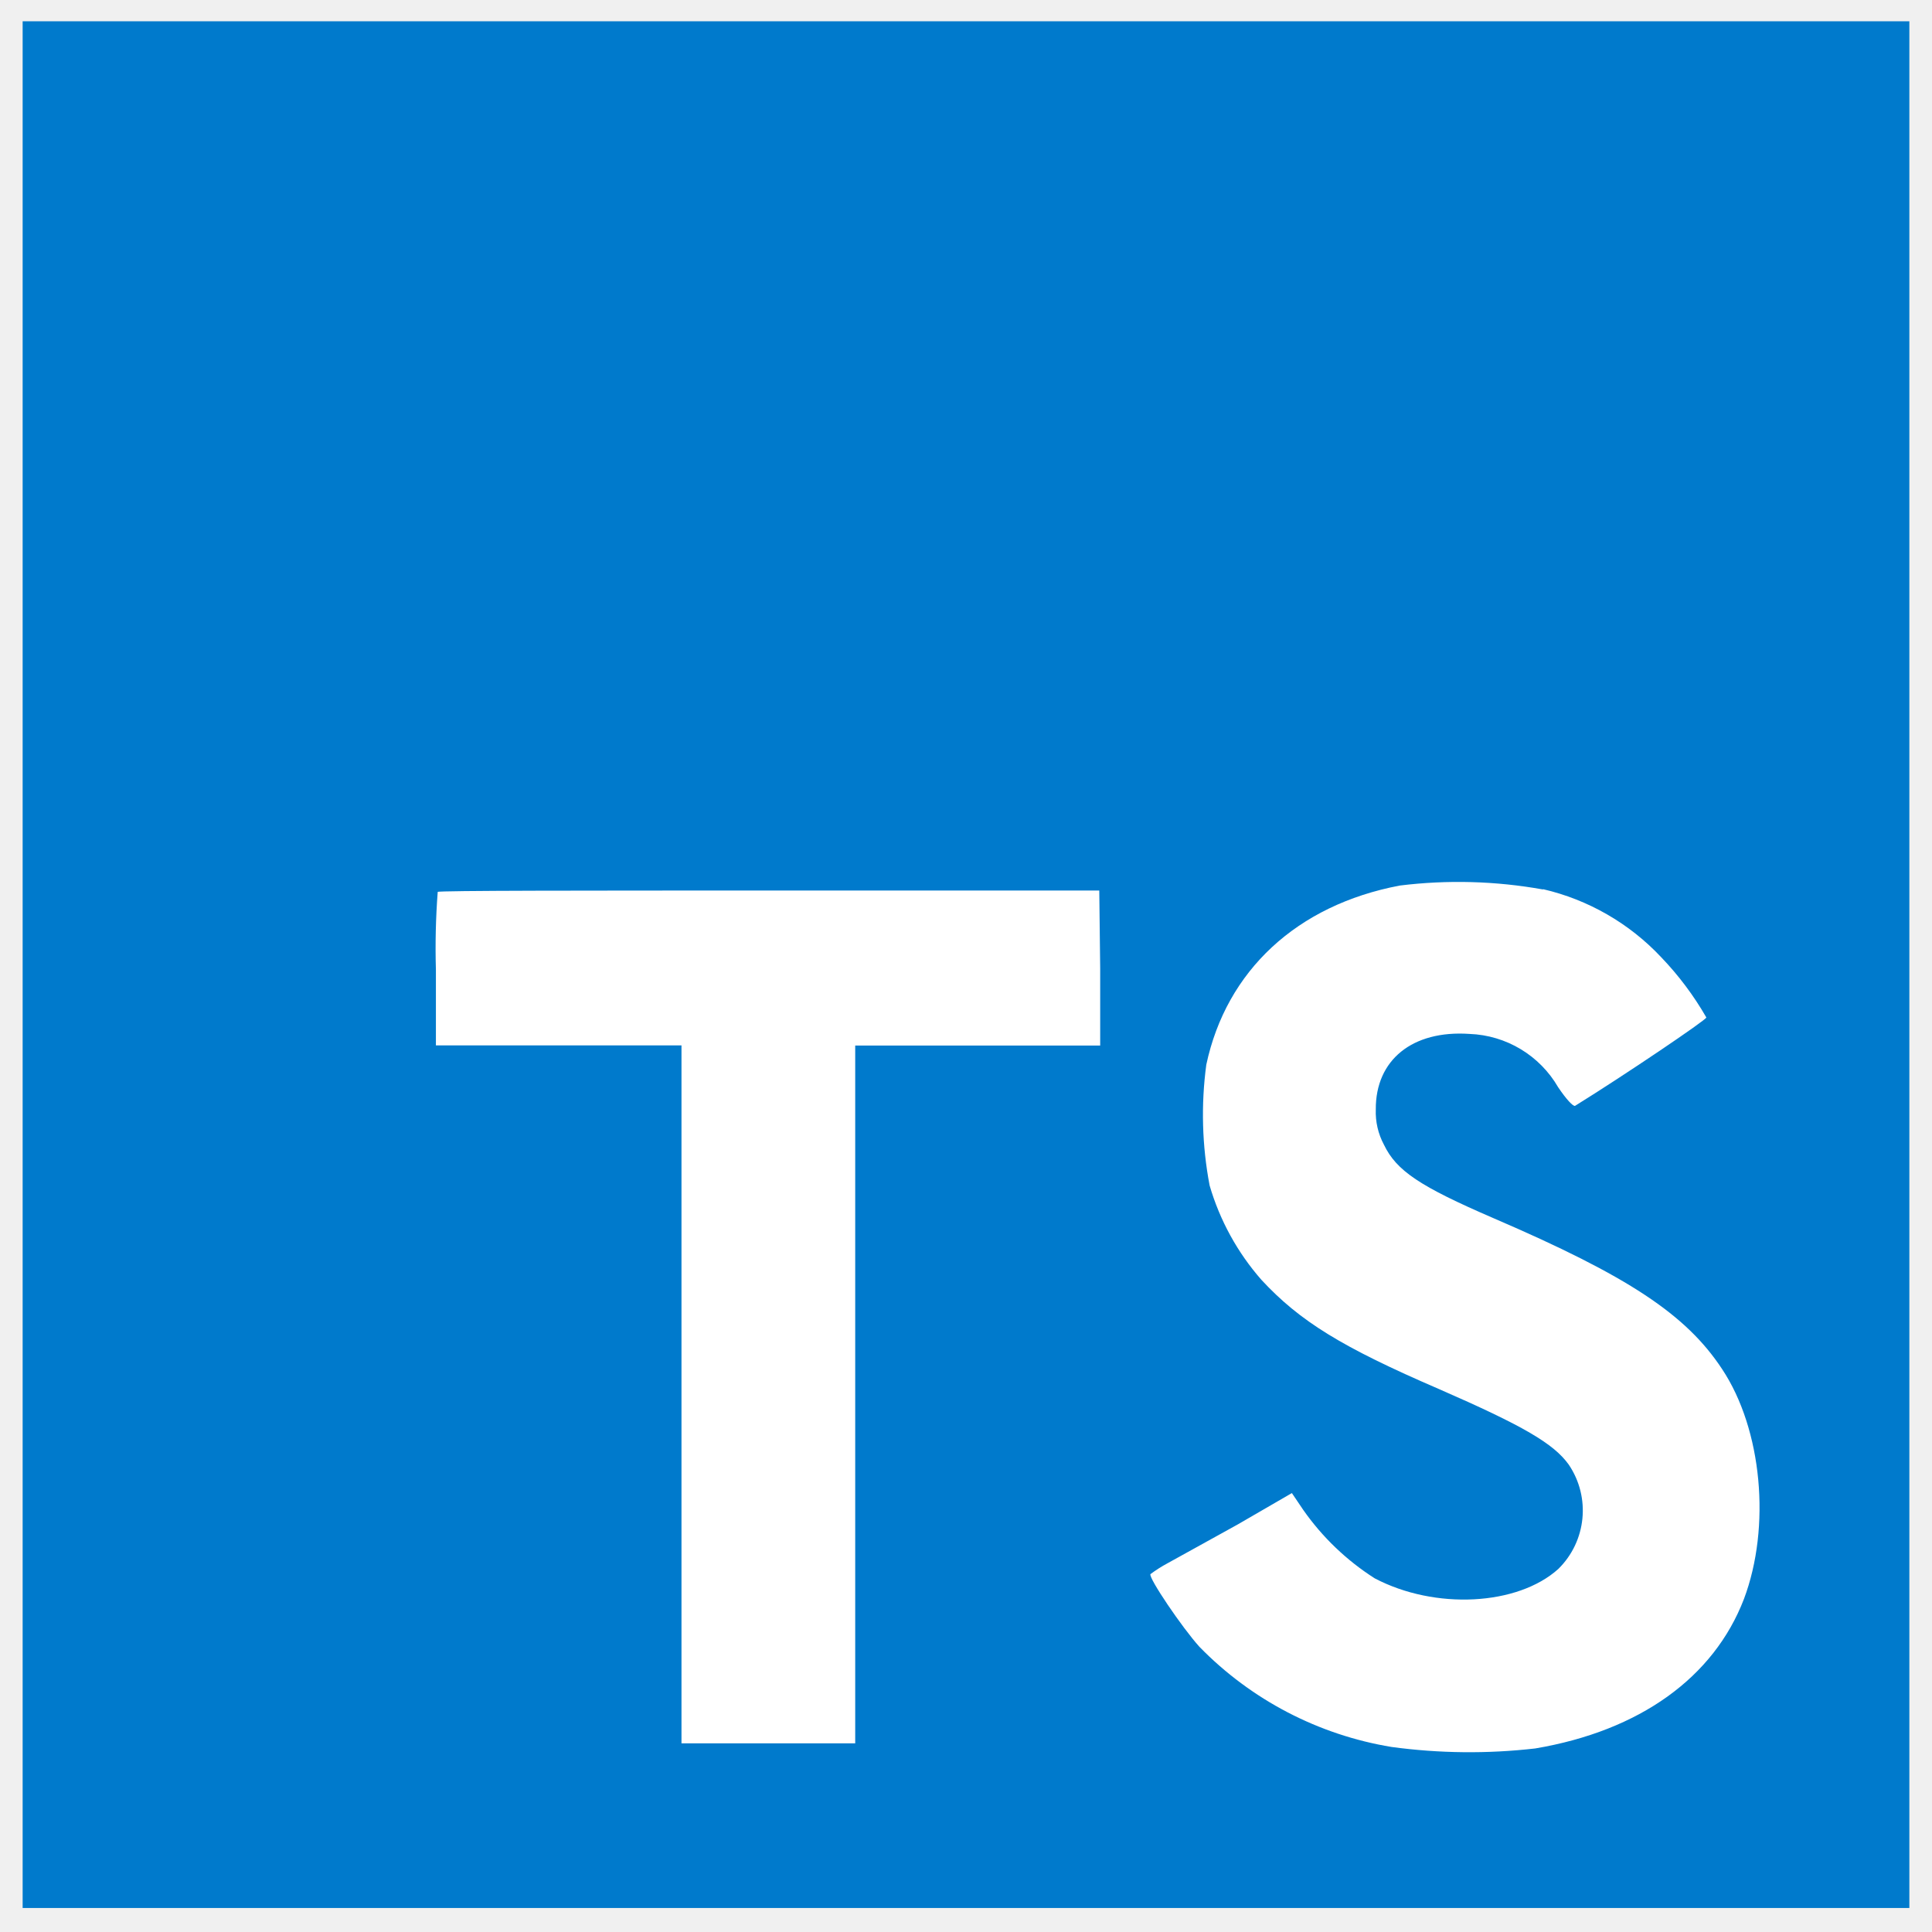
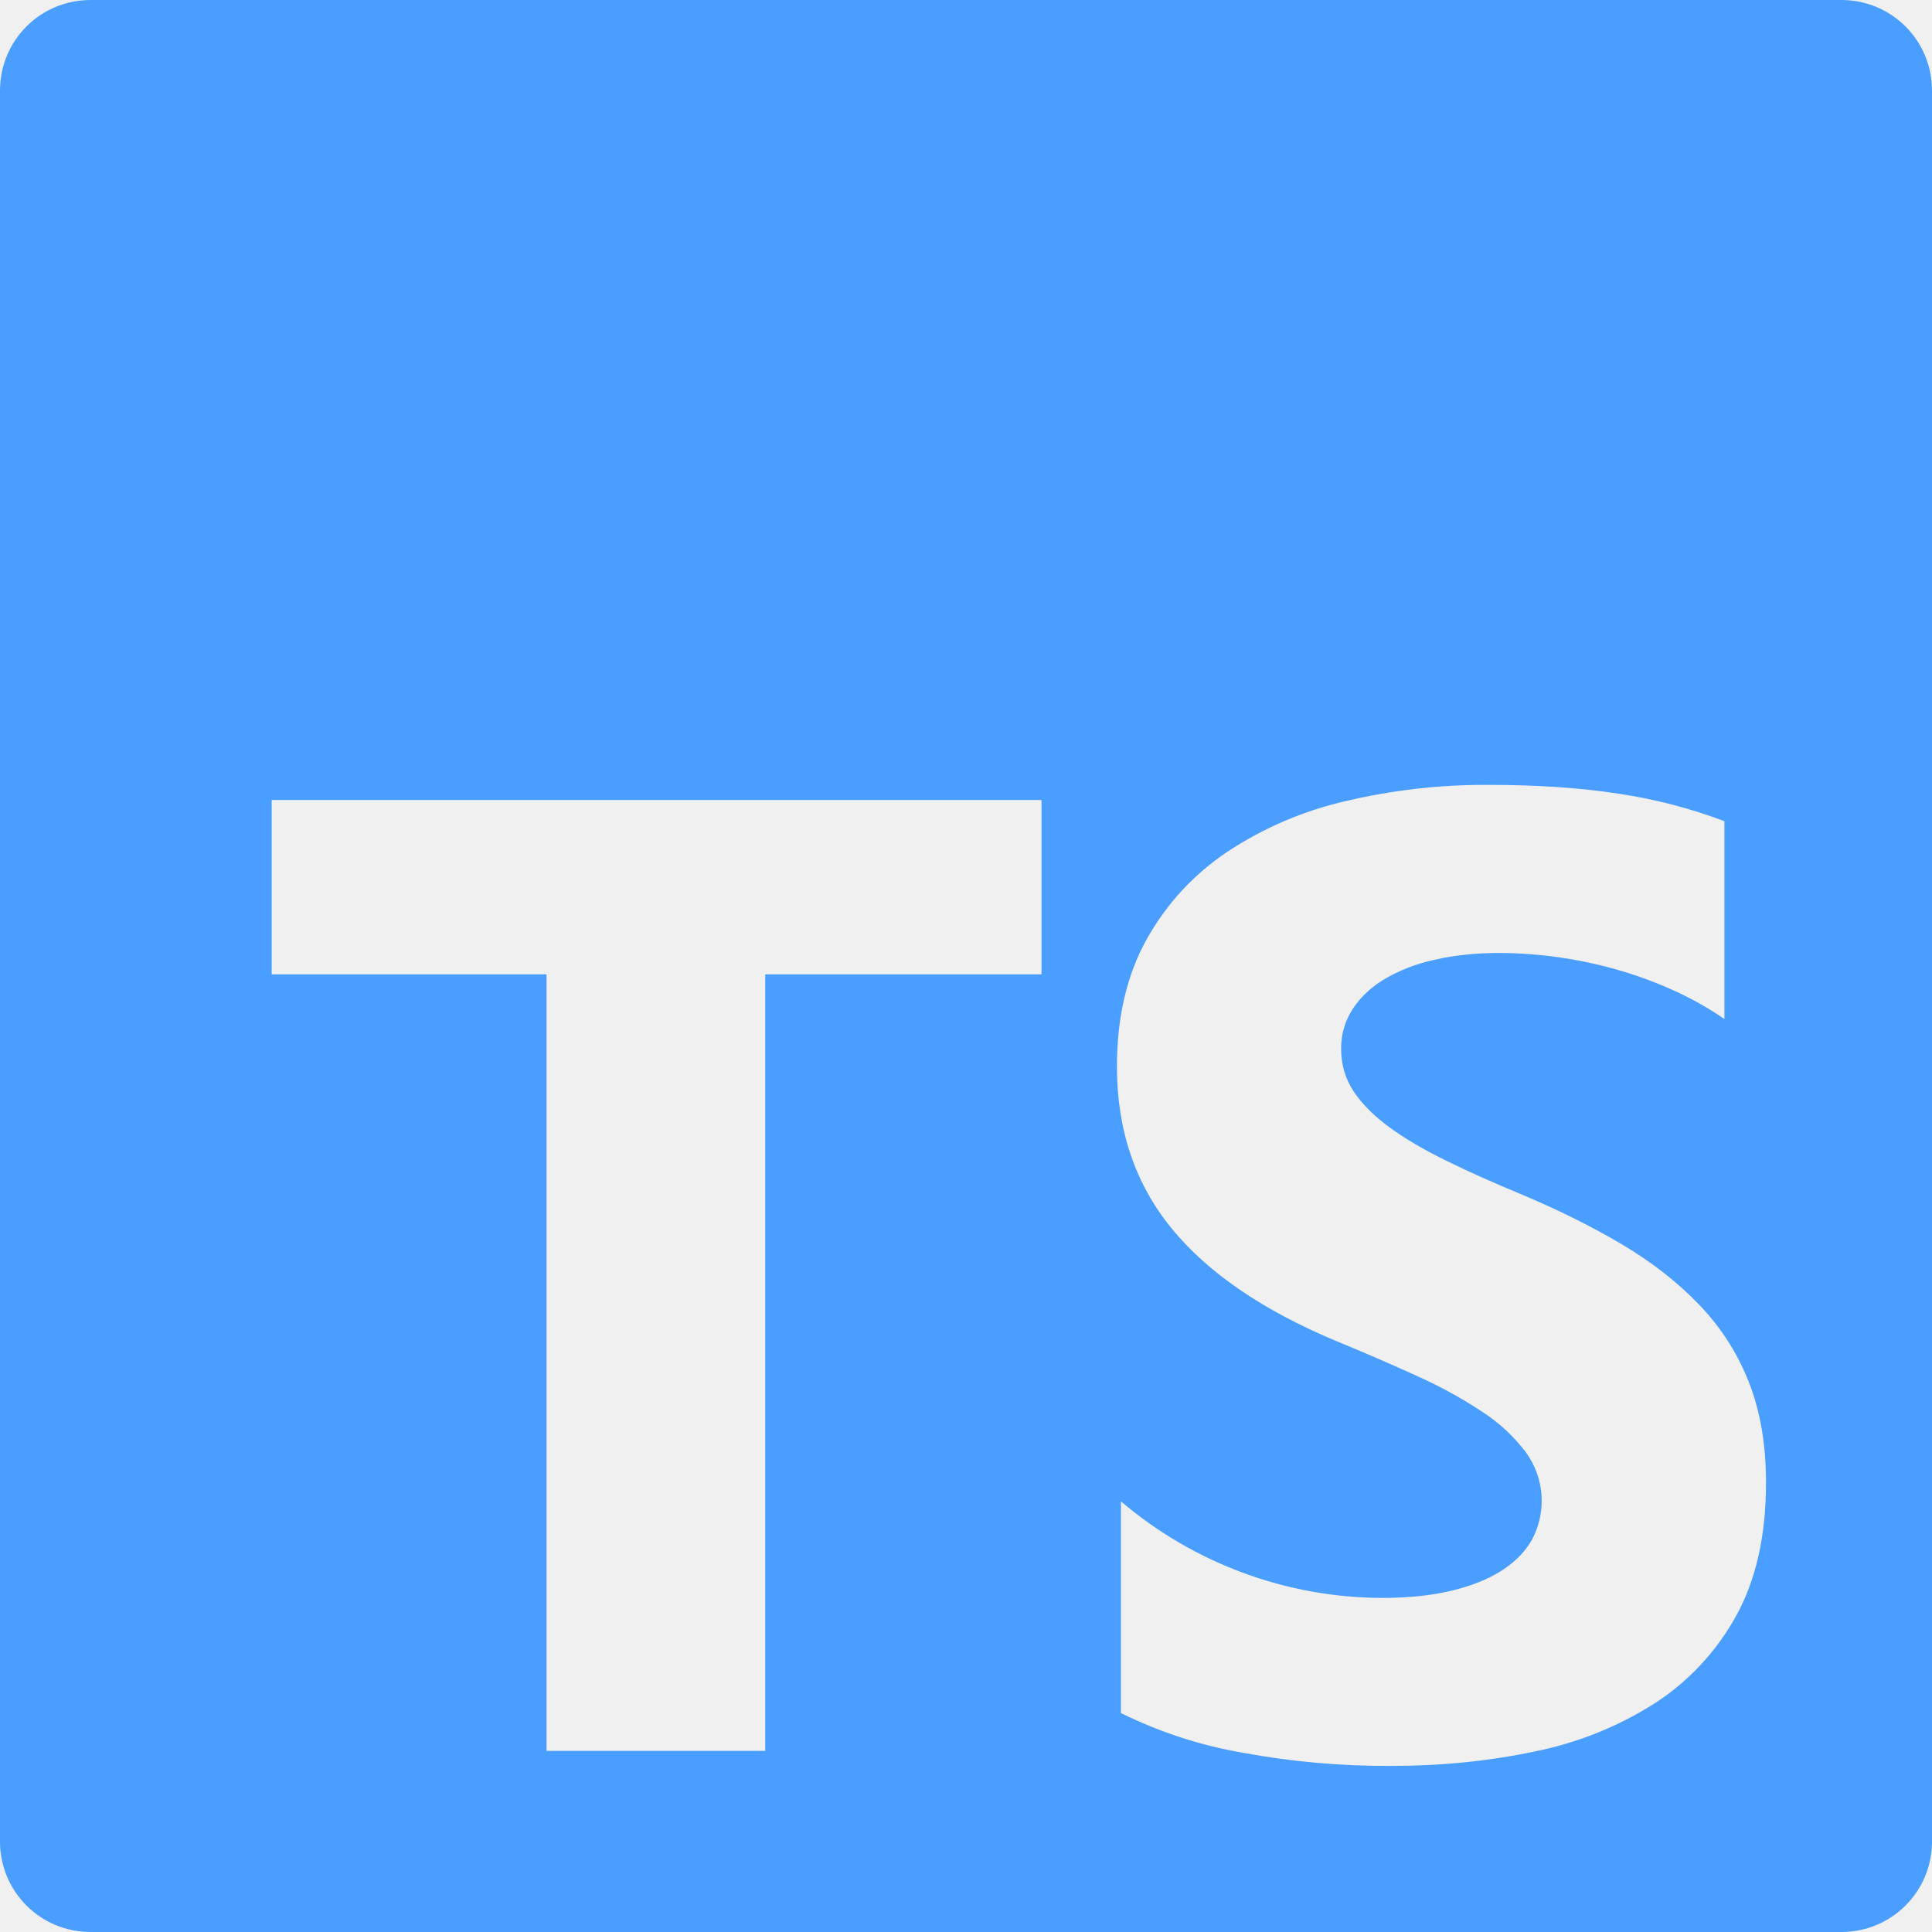
- <svg xmlns="http://www.w3.org/2000/svg" viewBox="0 0 128 128">
-   <path fill="#fff" d="M22.67 47h99.67v73.67H22.67z" />
-   <path data-name="original" fill="#007acc" d="M1.5 63.91v62.5h125v-125H1.5zm100.73-5a15.56 15.56 0 017.82 4.5 20.58 20.58 0 013 4c0 .16-5.4 3.81-8.69 5.85-.12.08-.6-.44-1.13-1.23a7.09 7.09 0 00-5.87-3.53c-3.79-.26-6.23 1.73-6.21 5a4.58 4.58 0 00.54 2.34c.83 1.73 2.38 2.76 7.24 4.86 8.95 3.85 12.78 6.39 15.16 10 2.66 4 3.25 10.46 1.45 15.24-2 5.2-6.9 8.73-13.83 9.9a38.32 38.32 0 01-9.52-.1 23 23 0 01-12.72-6.63c-1.15-1.27-3.39-4.58-3.25-4.82a9.34 9.34 0 011.15-.73L82 101l3.59-2.08.75 1.11a16.78 16.78 0 004.74 4.54c4 2.1 9.46 1.81 12.16-.62a5.43 5.43 0 00.69-6.92c-1-1.39-3-2.56-8.59-5-6.45-2.78-9.23-4.5-11.77-7.24a16.48 16.48 0 01-3.43-6.25 25 25 0 01-.22-8c1.33-6.23 6-10.58 12.82-11.87a31.66 31.66 0 019.49.26zm-29.34 5.24v5.12H56.66v46.23H45.15V69.26H28.88v-5a49.19 49.19 0 01.12-5.17C29.08 59 39 59 51 59h21.83z" />
+ <svg xmlns="http://www.w3.org/2000/svg" fill="#4a9eff" role="img" viewBox="0 0 24 24">
+   <path d="M1.125 0C.502 0 0 .502 0 1.125v21.75C0 23.498.502 24 1.125 24h21.75c.623 0 1.125-.502 1.125-1.125V1.125C24 .502 23.498 0 22.875 0zm17.363 9.75c.612 0 1.154.037 1.627.111a6.38 6.38 0 0 1 1.306.34v2.458a3.95 3.95 0 0 0-.643-.361 5.093 5.093 0 0 0-.717-.26 5.453 5.453 0 0 0-1.426-.2c-.3 0-.573.028-.819.086a2.1 2.1 0 0 0-.623.242c-.17.104-.3.229-.393.374a.888.888 0 0 0-.14.49c0 .196.053.373.156.529.104.156.252.304.443.444s.423.276.696.41c.273.135.582.274.926.416.47.197.892.407 1.266.628.374.222.695.473.963.753.268.279.472.598.614.957.142.359.214.776.214 1.253 0 .657-.125 1.21-.373 1.656a3.033 3.033 0 0 1-1.012 1.085 4.38 4.38 0 0 1-1.487.596c-.566.12-1.163.18-1.79.18a9.916 9.916 0 0 1-1.84-.164 5.544 5.544 0 0 1-1.512-.493v-2.63a5.033 5.033 0 0 0 3.237 1.2c.333 0 .624-.03.872-.09.249-.06.456-.144.623-.25.166-.108.29-.234.373-.38a1.023 1.023 0 0 0-.074-1.089 2.12 2.12 0 0 0-.537-.5 5.597 5.597 0 0 0-.807-.444 27.72 27.72 0 0 0-1.007-.436c-.918-.383-1.602-.852-2.053-1.405-.45-.553-.676-1.222-.676-2.005 0-.614.123-1.141.369-1.582.246-.441.58-.804 1.004-1.089a4.494 4.494 0 0 1 1.47-.629 7.536 7.536 0 0 1 1.77-.201zm-15.113.188h9.563v2.166H9.506v9.646H6.789v-9.646H3.375z" />
</svg>
